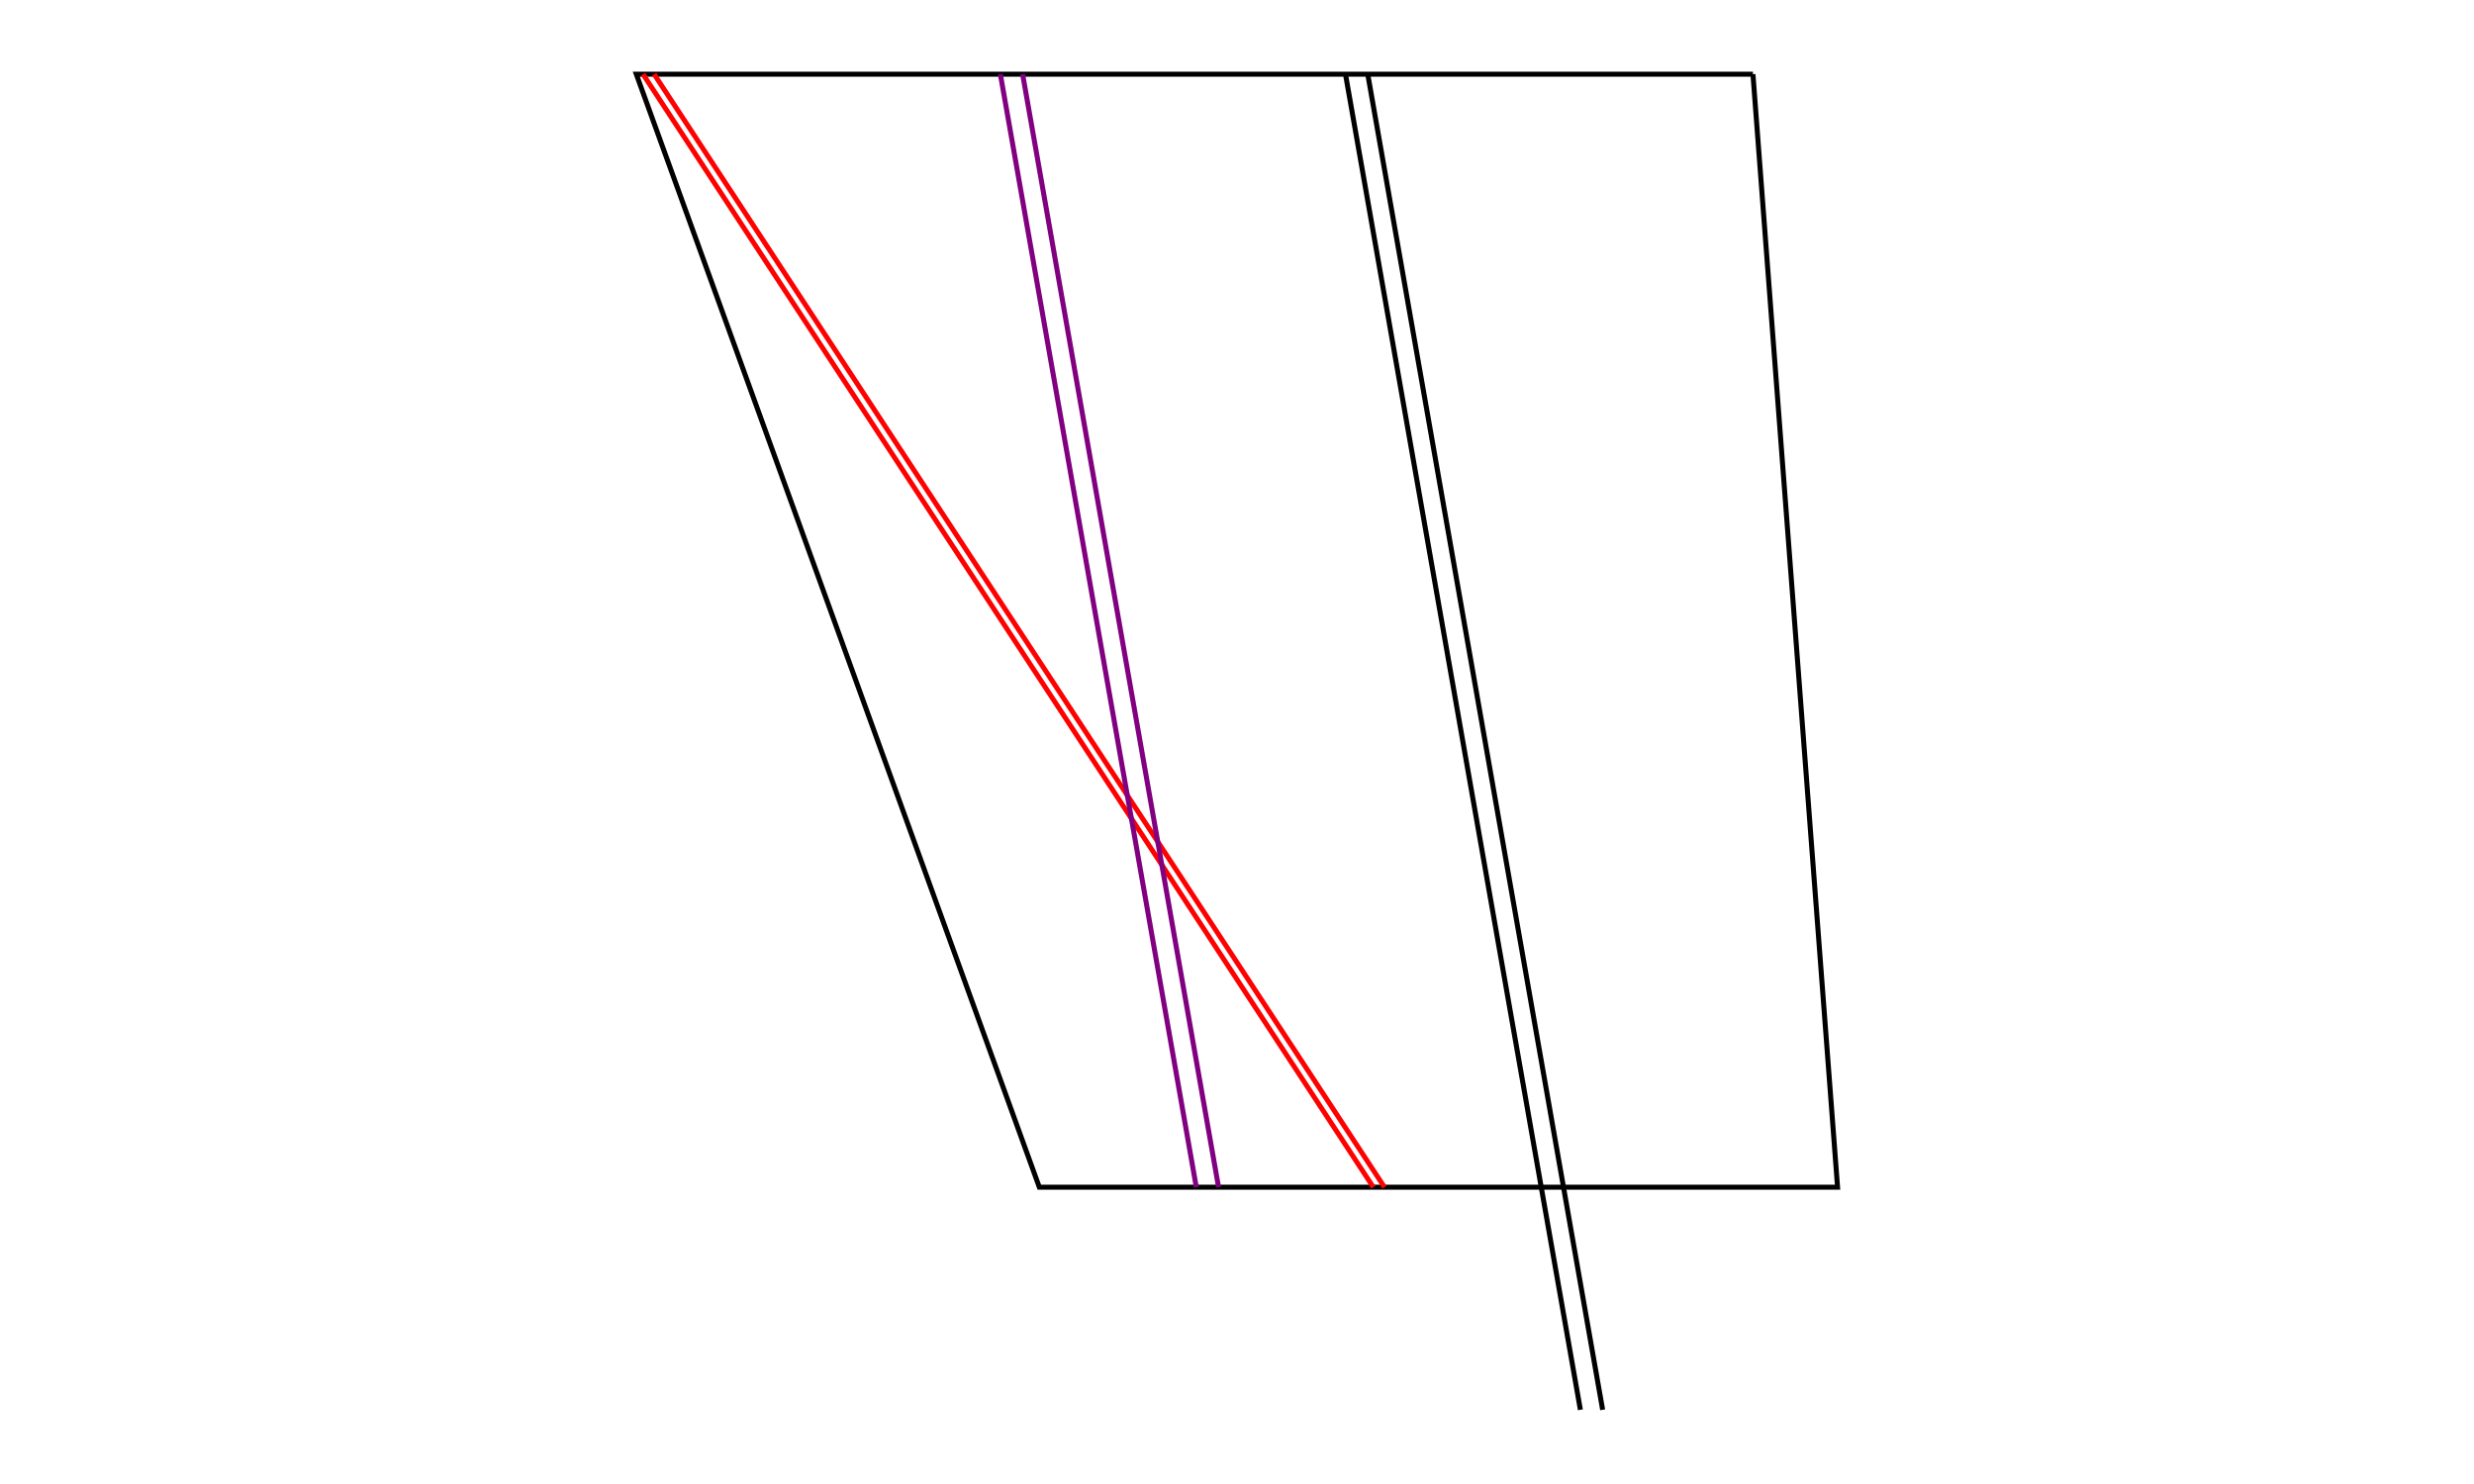
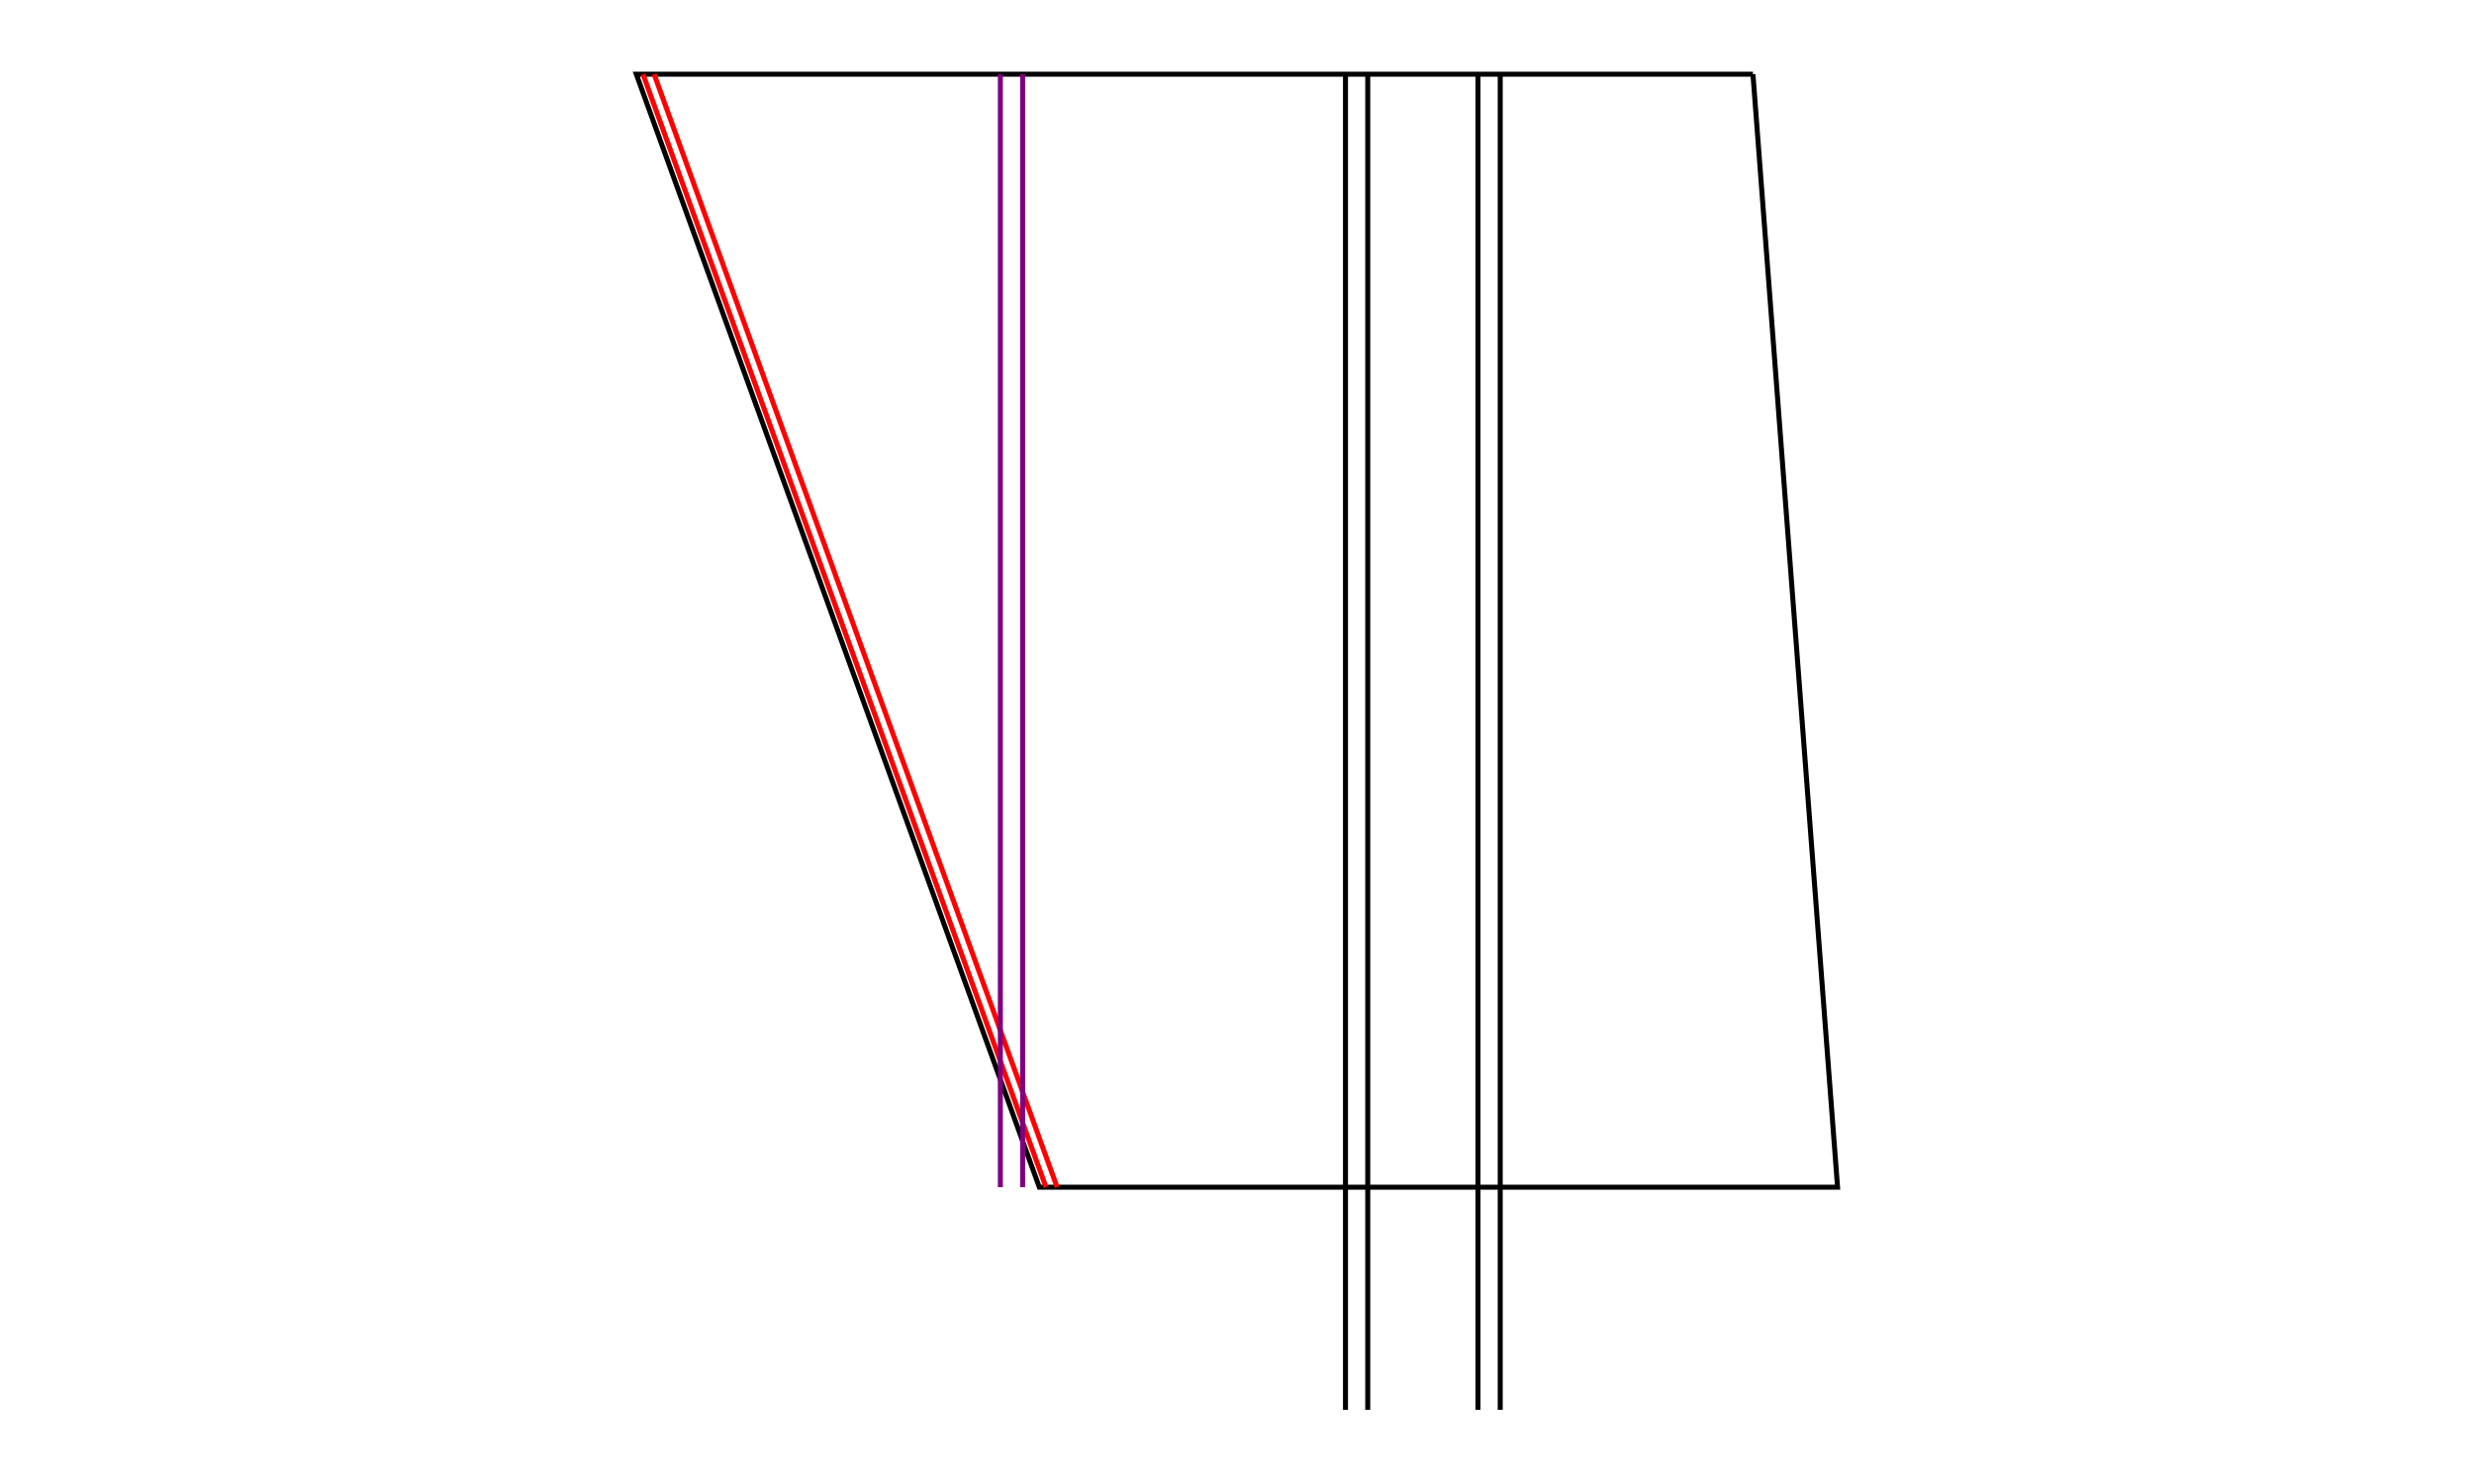
<svg xmlns="http://www.w3.org/2000/svg" width="1500" height="900">
  <rect fill="white" width="1500" height="900" />
  <path fill="none" stroke="black" stroke-width="0.045" stroke-miterlimit="4" transform="matrix(-67.5 -0 -0 -67.5 123630 720)" d="M1815.81 10L1815.81 10L1825.84 10L1822.22 0L1815.05 0L1815.81 10" />
-   <path fill="none" stroke="red" stroke-width="0.045" stroke-miterlimit="4" transform="matrix(-67.5 -0 -0 -67.5 123630 720)" d="M1825.78 10L1819.22 0" />
-   <path fill="none" stroke="red" stroke-width="0.045" stroke-miterlimit="4" transform="matrix(-67.5 -0 -0 -67.5 123630 720)" d="M1825.68 10L1819.12 0" />
-   <path fill="none" stroke="purple" stroke-width="0.045" stroke-miterlimit="4" transform="matrix(-67.5 -0 -0 -67.5 123630 720)" d="M1822.57 10L1820.81 0" />
-   <path fill="none" stroke="purple" stroke-width="0.045" stroke-miterlimit="4" transform="matrix(-67.5 -0 -0 -67.5 123630 720)" d="M1822.37 10L1820.61 0" />
-   <path fill="none" stroke="black" stroke-width="0.045" stroke-miterlimit="4" transform="matrix(-67.5 -0 -0 -67.5 123630 720)" d="M1819.47 10L1817.36 -2" />
-   <path fill="none" stroke="black" stroke-width="0.045" stroke-miterlimit="4" transform="matrix(-67.5 -0 -0 -67.5 123630 720)" d="M1819.27 10L1817.16 -2" />
+   <path fill="none" stroke="red" stroke-width="0.045" stroke-miterlimit="4" transform="matrix(-67.5 -0 -0 -67.5 123630 720)" d="M1825.78 10L1822.16 0" />
+   <path fill="none" stroke="red" stroke-width="0.045" stroke-miterlimit="4" transform="matrix(-67.5 -0 -0 -67.5 123630 720)" d="M1825.68 10L1822.06 0" />
+   <path fill="none" stroke="purple" stroke-width="0.045" stroke-miterlimit="4" transform="matrix(-67.5 -0 -0 -67.5 123630 720)" d="M1822.57 10L1822.57 0" />
+   <path fill="none" stroke="purple" stroke-width="0.045" stroke-miterlimit="4" transform="matrix(-67.5 -0 -0 -67.5 123630 720)" d="M1822.37 10L1822.37 0" />
+   <path fill="none" stroke="black" stroke-width="0.045" stroke-miterlimit="4" transform="matrix(-67.5 -0 -0 -67.5 123630 720)" d="M1819.47 10L1819.47 -2" />
+   <path fill="none" stroke="black" stroke-width="0.045" stroke-miterlimit="4" transform="matrix(-67.5 -0 -0 -67.5 123630 720)" d="M1819.27 10L1819.27 -2" />
+   <path fill="none" stroke="black" stroke-width="0.045" stroke-miterlimit="4" transform="matrix(-67.5 -0 -0 -67.5 123630 720)" d="M1818.28 10L1818.28 -2" />
+   <path fill="none" stroke="black" stroke-width="0.045" stroke-miterlimit="4" transform="matrix(-67.5 -0 -0 -67.5 123630 720)" d="M1818.08 10L1818.08 -2" />
</svg>
